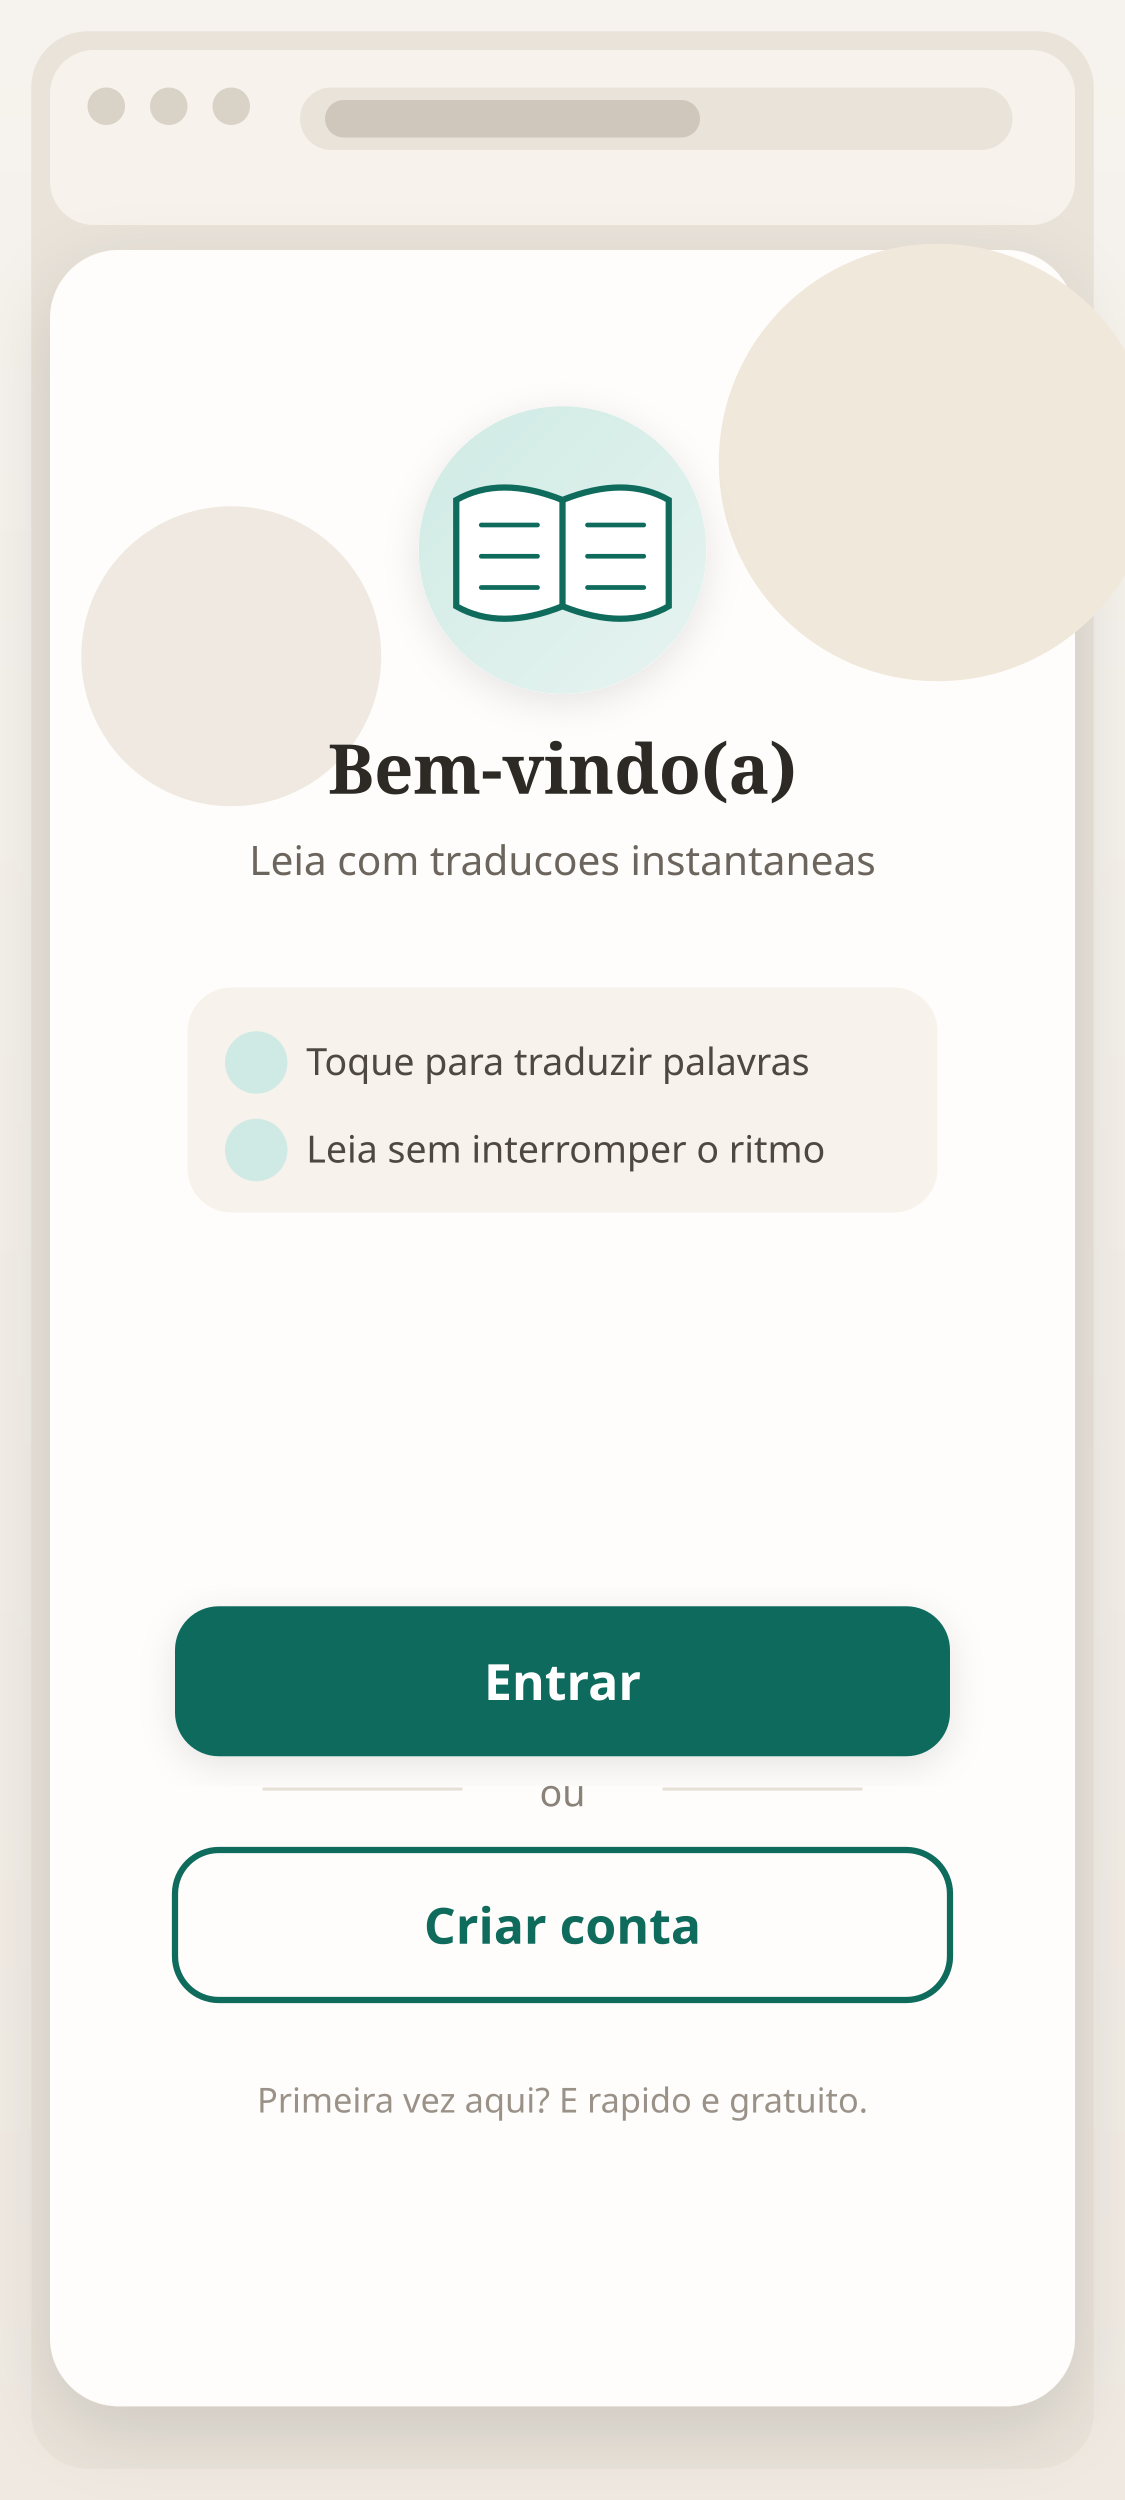
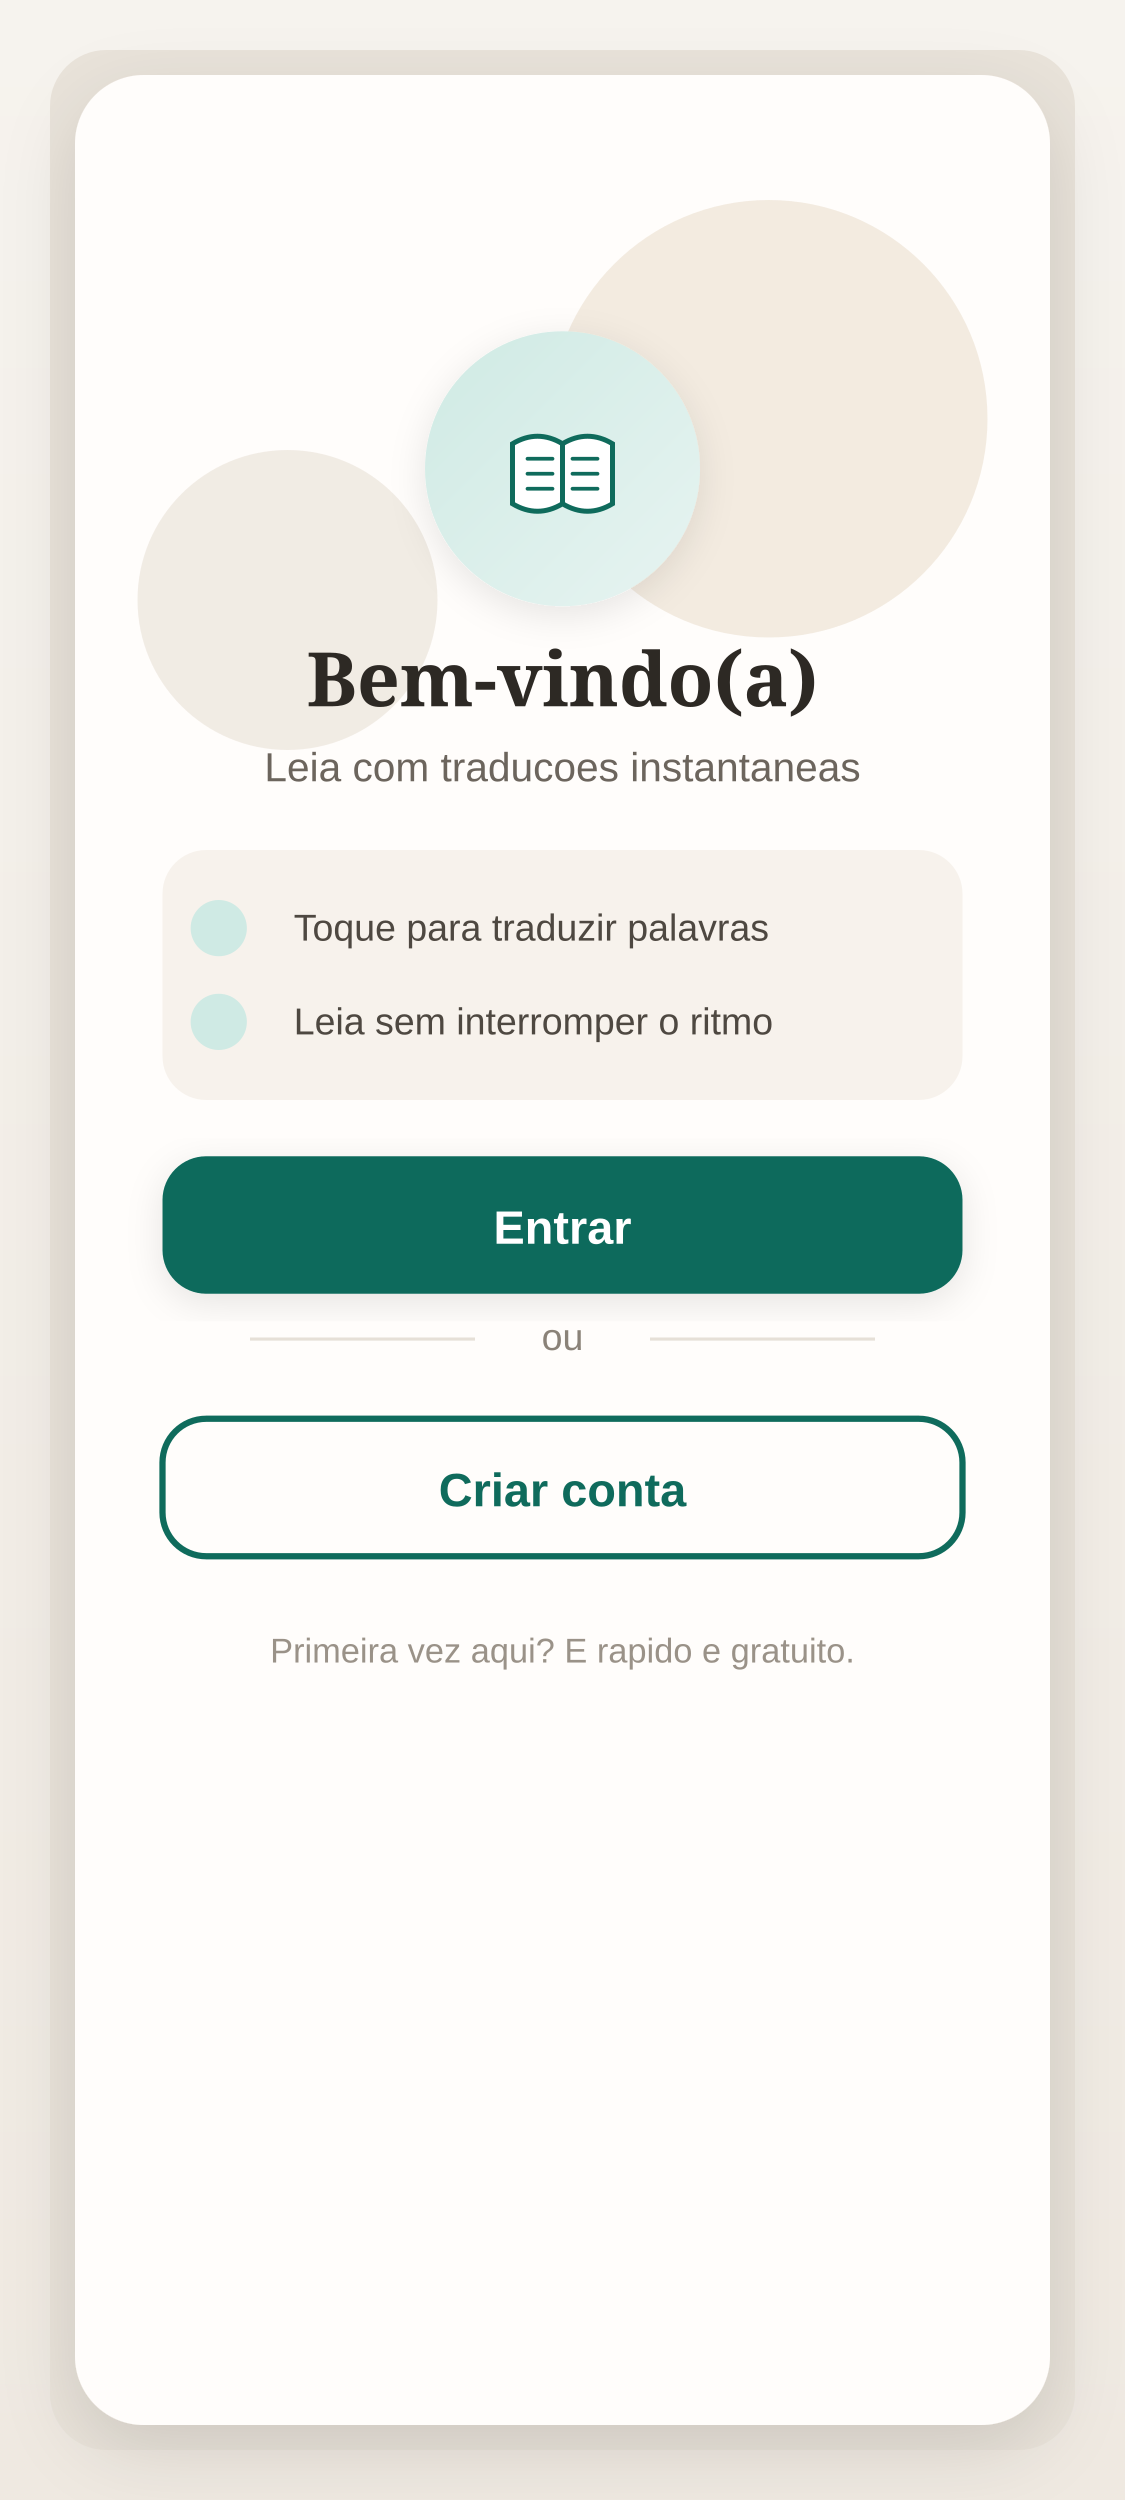
<svg xmlns="http://www.w3.org/2000/svg" width="360" height="800" viewBox="0 0 360 800" fill="none">
  <defs>
    <linearGradient id="bg" x1="0" y1="0" x2="0" y2="1">
      <stop offset="0%" stop-color="#F6F3EE" />
      <stop offset="100%" stop-color="#EFE9E1" />
    </linearGradient>
    <filter id="shadow" x="-20%" y="-20%" width="140%" height="140%" color-interpolation-filters="sRGB">
      <feDropShadow dx="0" dy="8" stdDeviation="12" flood-color="#000000" flood-opacity="0.12" />
    </filter>
    <filter id="soft" x="-20%" y="-20%" width="140%" height="140%" color-interpolation-filters="sRGB">
      <feDropShadow dx="0" dy="3" stdDeviation="6" flood-color="#000000" flood-opacity="0.10" />
    </filter>
    <linearGradient id="badge" x1="0" y1="0" x2="1" y2="1">
      <stop offset="0%" stop-color="#CFEAE4" />
      <stop offset="100%" stop-color="#E7F4F1" />
    </linearGradient>
  </defs>
  <rect width="360" height="800" fill="url(#bg)" />
-   <rect x="10" y="10" width="340" height="780" rx="18" fill="#E9E3DA" />
-   <rect x="16" y="16" width="328" height="56" rx="14" fill="#F7F2EC" />
-   <circle cx="34" cy="34" r="6" fill="#D9D2C7" />
-   <circle cx="54" cy="34" r="6" fill="#D9D2C7" />
-   <circle cx="74" cy="34" r="6" fill="#D9D2C7" />
-   <rect x="96" y="28" width="228" height="20" rx="10" fill="#EAE3DA" />
-   <rect x="104" y="32" width="120" height="12" rx="6" fill="#CFC7BB" />
-   <rect x="16" y="80" width="328" height="690" rx="22" fill="#FFFDFB" filter="url(#shadow)" />
-   <circle cx="300" cy="148" r="70" fill="#F1E8DC" />
-   <circle cx="74" cy="210" r="48" fill="#EFE9E1" />
+   <rect x="16" y="16" width="328" height="768" rx="18" fill="#E9E3DA" />
+   <rect x="24" y="24" width="312" height="752" rx="22" fill="#FFFDFB" filter="url(#shadow)" />
+   <circle cx="246" cy="134" r="70" fill="#F1E8DC" opacity="0.85" />
+   <circle cx="92" cy="192" r="48" fill="#EFE9E1" opacity="0.85" />
  <g filter="url(#soft)">
-     <circle cx="180" cy="176" r="46" fill="url(#badge)" />
+     <circle cx="180" cy="150" r="44" fill="url(#badge)" />
  </g>
-   <path d="M146 160 Q160 152 180 160 Q200 152 214 160 L214 194 Q200 202 180 194 Q160 202 146 194 Z" fill="#FFFFFF" stroke="#0F6B5C" stroke-width="2" />
-   <line x1="180" y1="160" x2="180" y2="194" stroke="#0F6B5C" stroke-width="2" />
-   <line x1="154" y1="168" x2="172" y2="168" stroke="#0F6B5C" stroke-width="1.5" stroke-linecap="round" />
-   <line x1="154" y1="178" x2="172" y2="178" stroke="#0F6B5C" stroke-width="1.5" stroke-linecap="round" />
-   <line x1="154" y1="188" x2="172" y2="188" stroke="#0F6B5C" stroke-width="1.5" stroke-linecap="round" />
-   <line x1="188" y1="168" x2="206" y2="168" stroke="#0F6B5C" stroke-width="1.5" stroke-linecap="round" />
-   <line x1="188" y1="178" x2="206" y2="178" stroke="#0F6B5C" stroke-width="1.5" stroke-linecap="round" />
-   <line x1="188" y1="188" x2="206" y2="188" stroke="#0F6B5C" stroke-width="1.5" stroke-linecap="round" />
-   <text x="180" y="254" text-anchor="middle" font-family="Noto Serif, Literata, Georgia, serif" font-size="22" fill="#2D2924" font-weight="600">Bem-vindo(a)</text>
-   <text x="180" y="280" text-anchor="middle" font-family="Noto Sans, Inter, Arial, sans-serif" font-size="13" fill="#6C655D">Leia com traducoes instantaneas</text>
-   <rect x="60" y="316" width="240" height="72" rx="14" fill="#F7F2EC" />
-   <circle cx="82" cy="340" r="10" fill="#CFEAE4" />
-   <circle cx="82" cy="368" r="10" fill="#CFEAE4" />
-   <text x="98" y="344" font-family="Noto Sans, Inter, Arial, sans-serif" font-size="12" fill="#4E4841">Toque para traduzir palavras</text>
-   <text x="98" y="372" font-family="Noto Sans, Inter, Arial, sans-serif" font-size="12" fill="#4E4841">Leia sem interromper o ritmo</text>
+   <g transform="translate(148 118) scale(0.8)">
+     <path d="M20 30 Q30 24 40 30 Q50 24 60 30 L60 54 Q50 60 40 54 Q30 60 20 54 Z" fill="#FFFFFF" stroke="#0F6B5C" stroke-width="2" />
+     <line x1="40" y1="30" x2="40" y2="54" stroke="#0F6B5C" stroke-width="2" />
+     <line x1="26" y1="36" x2="36" y2="36" stroke="#0F6B5C" stroke-width="1.5" stroke-linecap="round" />
+     <line x1="26" y1="42" x2="36" y2="42" stroke="#0F6B5C" stroke-width="1.5" stroke-linecap="round" />
+     <line x1="26" y1="48" x2="36" y2="48" stroke="#0F6B5C" stroke-width="1.5" stroke-linecap="round" />
+     <line x1="44" y1="36" x2="54" y2="36" stroke="#0F6B5C" stroke-width="1.5" stroke-linecap="round" />
+     <line x1="44" y1="42" x2="54" y2="42" stroke="#0F6B5C" stroke-width="1.5" stroke-linecap="round" />
+     <line x1="44" y1="48" x2="54" y2="48" stroke="#0F6B5C" stroke-width="1.5" stroke-linecap="round" />
+   </g>
+   <text x="180" y="226" text-anchor="middle" font-family="Literata, Georgia, serif" font-size="24" fill="#2D2924" font-weight="600">Bem-vindo(a)</text>
+   <text x="180" y="250" text-anchor="middle" font-family="Work Sans, Arial, sans-serif" font-size="13" fill="#6C655D">Leia com traducoes instantaneas</text>
+   <rect x="52" y="272" width="256" height="80" rx="14" fill="#F7F2EC" />
+   <circle cx="70" cy="297" r="9" fill="#CFEAE4" />
+   <circle cx="70" cy="327" r="9" fill="#CFEAE4" />
+   <text x="94" y="301" font-family="Work Sans, Arial, sans-serif" font-size="12" fill="#4E4841">Toque para traduzir palavras</text>
+   <text x="94" y="331" font-family="Work Sans, Arial, sans-serif" font-size="12" fill="#4E4841">Leia sem interromper o ritmo</text>
  <g filter="url(#soft)">
-     <rect x="56" y="514" width="248" height="48" rx="14" fill="#0F6B5C" />
+     <rect x="52" y="370" width="256" height="44" rx="14" fill="#0F6B5C" />
  </g>
-   <text x="180" y="544" text-anchor="middle" font-family="Noto Sans, Inter, Arial, sans-serif" font-size="16" fill="#FFFFFF" font-weight="600">Entrar</text>
-   <rect x="84" y="572" width="64" height="1" fill="#E6E0D7" />
-   <text x="180" y="578" text-anchor="middle" font-family="Noto Sans, Inter, Arial, sans-serif" font-size="12" fill="#8A8278">ou</text>
-   <rect x="212" y="572" width="64" height="1" fill="#E6E0D7" />
-   <rect x="56" y="592" width="248" height="48" rx="14" fill="#FFFDFB" stroke="#0F6B5C" stroke-width="2" />
-   <text x="180" y="622" text-anchor="middle" font-family="Noto Sans, Inter, Arial, sans-serif" font-size="16" fill="#0F6B5C" font-weight="600">Criar conta</text>
-   <text x="180" y="676" text-anchor="middle" font-family="Noto Sans, Inter, Arial, sans-serif" font-size="11" fill="#9A9288">Primeira vez aqui? E rapido e gratuito.</text>
+   <text x="180" y="398" text-anchor="middle" font-family="Work Sans, Arial, sans-serif" font-size="15" fill="#FFFFFF" font-weight="600">Entrar</text>
+   <rect x="80" y="428" width="72" height="1" fill="#E6E0D7" />
+   <rect x="208" y="428" width="72" height="1" fill="#E6E0D7" />
+   <text x="180" y="432" text-anchor="middle" font-family="Work Sans, Arial, sans-serif" font-size="12" fill="#8A8278">ou</text>
+   <rect x="52" y="454" width="256" height="44" rx="14" fill="#FFFDFB" stroke="#0F6B5C" stroke-width="2" />
+   <text x="180" y="482" text-anchor="middle" font-family="Work Sans, Arial, sans-serif" font-size="15" fill="#0F6B5C" font-weight="600">Criar conta</text>
+   <text x="180" y="532" text-anchor="middle" font-family="Work Sans, Arial, sans-serif" font-size="11" fill="#9A9288">Primeira vez aqui? E rapido e gratuito.</text>
</svg>
